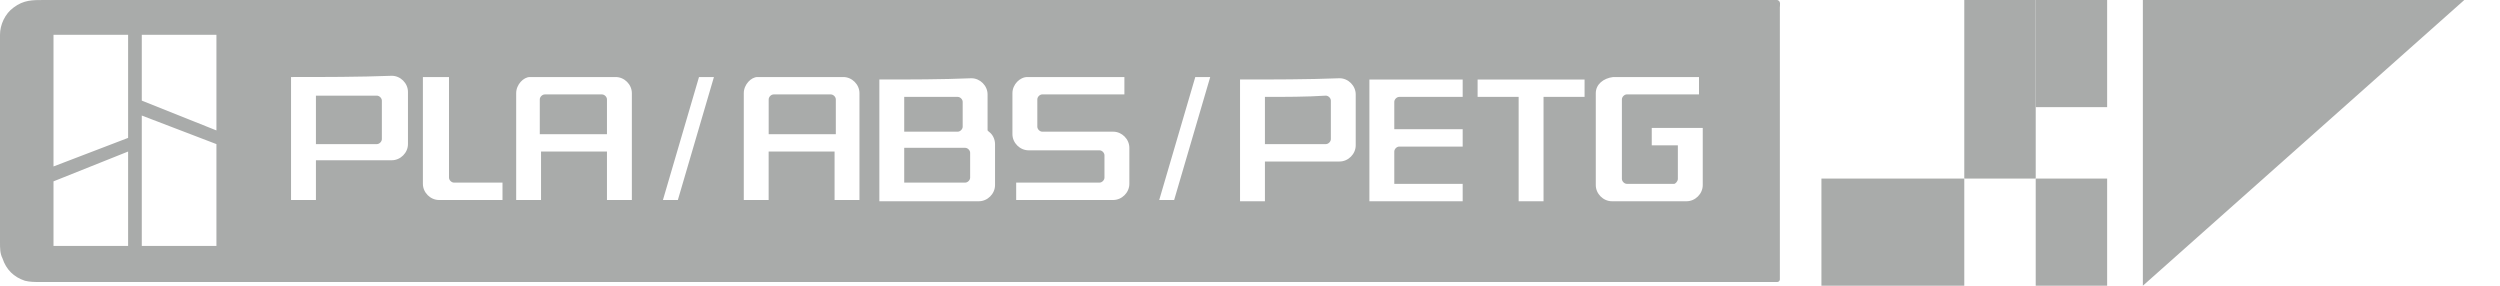
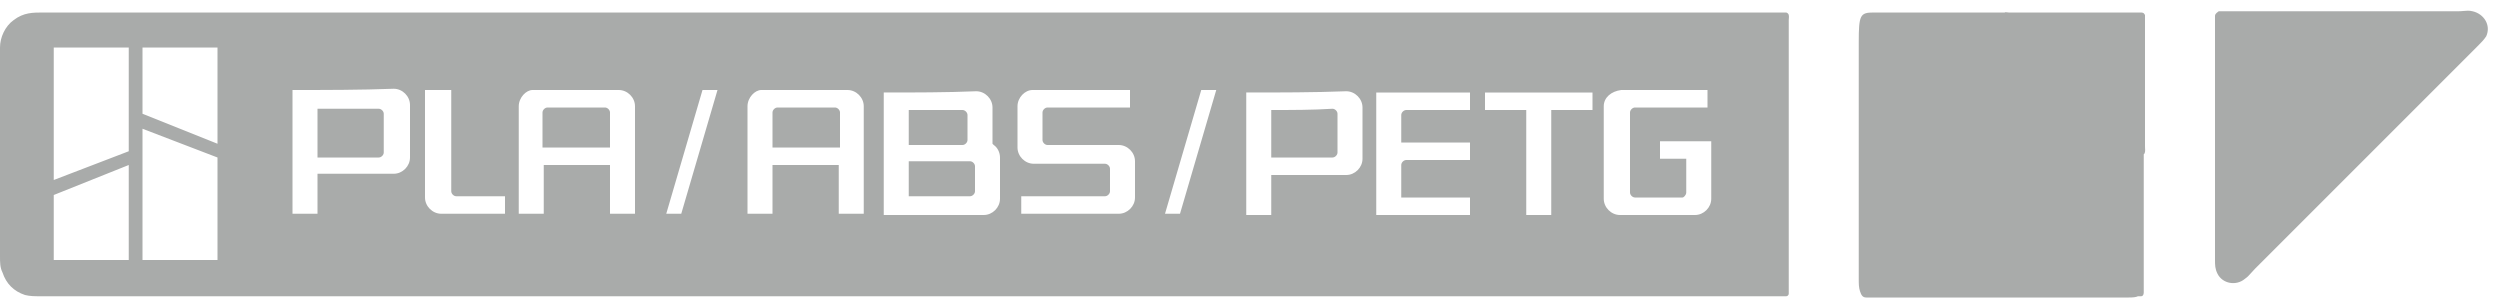
- <svg xmlns="http://www.w3.org/2000/svg" width="70" height="8" viewBox="0 0 70 8" fill="none">
-   <path d="M51 5H55V8H51V5Z" fill="#A9ABAA" />
-   <path d="M55 0H57V5H55V0Z" fill="#A9ABAA" />
-   <path d="M57 0H59V3H57V0Z" fill="#A9ABAA" />
-   <path d="M57 5H59V8H57V5Z" fill="#A9ABAA" />
-   <path d="M60 0H69L60 8V0Z" fill="#A9ABAA" />
-   <path d="M35.418 2.713C35.418 3.165 35.418 3.583 35.418 4.035C35.975 4.035 36.567 4.035 37.124 4.035C37.194 4.035 37.264 3.965 37.264 3.896C37.264 3.548 37.264 3.165 37.264 2.817C37.264 2.748 37.194 2.678 37.124 2.678C36.567 2.713 36.01 2.713 35.418 2.713Z" fill="#A9ABAA" />
-   <path d="M25.318 3.687C25.806 3.687 26.328 3.687 26.816 3.687C26.886 3.687 26.955 3.617 26.955 3.548C26.955 3.304 26.955 3.061 26.955 2.852C26.955 2.782 26.886 2.713 26.816 2.713C26.328 2.713 25.806 2.713 25.318 2.713C25.318 3.026 25.318 3.339 25.318 3.687Z" fill="#A9ABAA" />
-   <path d="M25.318 5.113C25.876 5.113 26.433 5.113 27.025 5.113C27.095 5.113 27.164 5.044 27.164 4.974C27.164 4.73 27.164 4.487 27.164 4.278C27.164 4.209 27.095 4.139 27.025 4.139C26.468 4.139 25.91 4.139 25.318 4.139C25.318 4.487 25.318 4.8 25.318 5.113Z" fill="#A9ABAA" />
-   <path d="M23.403 3.757C23.403 3.444 23.403 3.131 23.403 2.783C23.403 2.713 23.333 2.644 23.264 2.644C22.741 2.644 22.184 2.644 21.662 2.644C21.592 2.644 21.523 2.713 21.523 2.783C21.523 3.096 21.523 3.409 21.523 3.757C22.149 3.757 22.776 3.757 23.403 3.757Z" fill="#A9ABAA" />
-   <path d="M16.995 3.757C16.995 3.444 16.995 3.131 16.995 2.783C16.995 2.713 16.925 2.644 16.856 2.644C16.333 2.644 15.776 2.644 15.254 2.644C15.184 2.644 15.114 2.713 15.114 2.783C15.114 3.096 15.114 3.409 15.114 3.757C15.776 3.757 16.403 3.757 16.995 3.757Z" fill="#A9ABAA" />
-   <path d="M8.846 2.678C8.846 3.13 8.846 3.583 8.846 4.035C9.403 4.035 9.995 4.035 10.552 4.035C10.622 4.035 10.692 3.965 10.692 3.896C10.692 3.548 10.692 3.165 10.692 2.817C10.692 2.748 10.622 2.678 10.552 2.678C9.995 2.678 9.438 2.678 8.846 2.678Z" fill="#A9ABAA" />
-   <path d="M0 0.974C0 0.696 0.139 0.383 0.383 0.209C0.662 0 0.905 0 1.219 0C1.811 0 2.403 0 2.995 0C4.179 0 5.398 0 6.582 0C8.985 0 11.353 0 13.756 0C18.527 0 23.299 0 28.07 0C32.841 0 37.612 0 42.383 0C44.786 0 47.154 0 49.557 0C49.592 0 49.766 0 49.766 0C49.871 0.035 49.836 0.139 49.836 0.209C49.836 0.348 49.836 0.522 49.836 0.661C49.836 0.974 49.836 1.252 49.836 1.565C49.836 2.157 49.836 2.748 49.836 3.339C49.836 4.522 49.836 5.739 49.836 6.922C49.836 7.061 49.836 7.235 49.836 7.374C49.836 7.513 49.836 7.687 49.836 7.826C49.836 7.861 49.801 7.896 49.766 7.896C49.731 7.896 49.697 7.896 49.662 7.896C49.592 7.896 49.522 7.896 49.453 7.896C49.313 7.896 49.139 7.896 49 7.896C48.408 7.896 47.816 7.896 47.224 7.896C46.04 7.896 44.821 7.896 43.637 7.896C41.234 7.896 38.866 7.896 36.463 7.896C31.692 7.896 26.92 7.896 22.149 7.896C17.378 7.896 12.607 7.896 7.836 7.896C6.652 7.896 5.433 7.896 4.249 7.896C3.657 7.896 3.065 7.896 2.473 7.896C2.159 7.896 1.881 7.896 1.567 7.896C1.428 7.896 1.254 7.896 1.114 7.896C0.975 7.896 0.836 7.896 0.697 7.861C0.383 7.757 0.174 7.548 0.07 7.235C0 7.096 0 6.957 0 6.783C0 6.643 0 6.47 0 6.33C0 5.739 0 5.148 0 4.557C0 3.374 0 2.191 0 0.974ZM44.682 2.609C44.682 3.478 44.682 4.313 44.682 5.183C44.682 5.426 44.891 5.635 45.134 5.635C45.831 5.635 46.527 5.635 47.224 5.635C47.468 5.635 47.677 5.426 47.677 5.183C47.677 4.661 47.677 4.104 47.677 3.583C47.189 3.583 46.736 3.583 46.249 3.583C46.249 3.757 46.249 3.896 46.249 4.07C46.492 4.07 46.736 4.07 46.98 4.07C46.98 4.383 46.98 4.696 46.98 5.009C46.98 5.078 46.91 5.148 46.876 5.148C46.423 5.148 46.005 5.148 45.552 5.148C45.483 5.148 45.413 5.078 45.413 5.009C45.413 4.278 45.413 3.513 45.413 2.783C45.413 2.713 45.483 2.643 45.552 2.643C46.214 2.643 46.91 2.643 47.572 2.643C47.572 2.47 47.572 2.33 47.572 2.157C46.771 2.157 45.97 2.157 45.169 2.157C44.891 2.191 44.682 2.365 44.682 2.609ZM38.343 2.226C38.343 3.374 38.343 4.487 38.343 5.635C39.214 5.635 40.085 5.635 40.955 5.635C40.955 5.461 40.955 5.322 40.955 5.148C40.328 5.148 39.702 5.148 39.04 5.148C39.04 4.835 39.04 4.557 39.04 4.243C39.04 4.174 39.109 4.104 39.179 4.104C39.771 4.104 40.363 4.104 40.955 4.104C40.955 3.93 40.955 3.791 40.955 3.617C40.328 3.617 39.702 3.617 39.04 3.617C39.04 3.374 39.04 3.096 39.04 2.852C39.04 2.783 39.109 2.713 39.179 2.713C39.771 2.713 40.363 2.713 40.955 2.713C40.955 2.539 40.955 2.4 40.955 2.226C40.085 2.226 39.214 2.226 38.343 2.226ZM34.721 2.226C34.721 3.374 34.721 4.487 34.721 5.635C34.965 5.635 35.174 5.635 35.418 5.635C35.418 5.252 35.418 4.904 35.418 4.522C36.114 4.522 36.811 4.522 37.508 4.522C37.751 4.522 37.96 4.313 37.96 4.07C37.96 3.583 37.96 3.13 37.96 2.643C37.96 2.4 37.751 2.191 37.508 2.191C36.602 2.226 35.662 2.226 34.721 2.226ZM28.348 2.609C28.348 2.991 28.348 3.374 28.348 3.757C28.348 4 28.557 4.209 28.801 4.209C29.463 4.209 30.124 4.209 30.786 4.209C30.856 4.209 30.925 4.278 30.925 4.348C30.925 4.557 30.925 4.765 30.925 4.974C30.925 5.043 30.856 5.113 30.786 5.113C30.02 5.113 29.254 5.113 28.453 5.113C28.453 5.287 28.453 5.461 28.453 5.6C29.358 5.6 30.264 5.6 31.169 5.6C31.413 5.6 31.622 5.391 31.622 5.148C31.622 4.8 31.622 4.487 31.622 4.139C31.622 3.896 31.413 3.687 31.169 3.687C30.508 3.687 29.846 3.687 29.184 3.687C29.114 3.687 29.045 3.617 29.045 3.548C29.045 3.304 29.045 3.026 29.045 2.783C29.045 2.713 29.114 2.643 29.184 2.643C29.95 2.643 30.716 2.643 31.483 2.643C31.483 2.47 31.483 2.33 31.483 2.157C30.577 2.157 29.672 2.157 28.766 2.157C28.557 2.157 28.348 2.365 28.348 2.609ZM24.622 2.226C24.622 3.374 24.622 4.487 24.622 5.635C25.562 5.635 26.468 5.635 27.408 5.635C27.652 5.635 27.861 5.426 27.861 5.183C27.861 4.8 27.861 4.417 27.861 4.035C27.861 3.896 27.791 3.757 27.687 3.687C27.687 3.687 27.687 3.687 27.652 3.652C27.652 3.304 27.652 2.991 27.652 2.643C27.652 2.4 27.443 2.191 27.199 2.191C26.363 2.226 25.492 2.226 24.622 2.226ZM20.826 2.609C20.826 3.617 20.826 4.626 20.826 5.6C21.07 5.6 21.313 5.6 21.522 5.6C21.522 5.148 21.522 4.696 21.522 4.243C22.149 4.243 22.776 4.243 23.368 4.243C23.368 4.696 23.368 5.148 23.368 5.6C23.612 5.6 23.856 5.6 24.065 5.6C24.065 4.591 24.065 3.583 24.065 2.609C24.065 2.365 23.856 2.157 23.612 2.157C22.811 2.157 22.01 2.157 21.209 2.157C21.035 2.157 20.826 2.365 20.826 2.609ZM14.453 2.609C14.453 3.617 14.453 4.626 14.453 5.6C14.697 5.6 14.94 5.6 15.149 5.6C15.149 5.148 15.149 4.696 15.149 4.243C15.776 4.243 16.403 4.243 16.995 4.243C16.995 4.696 16.995 5.148 16.995 5.6C17.239 5.6 17.483 5.6 17.692 5.6C17.692 4.591 17.692 3.583 17.692 2.609C17.692 2.365 17.483 2.157 17.239 2.157C16.438 2.157 15.637 2.157 14.836 2.157C14.662 2.157 14.453 2.365 14.453 2.609ZM11.841 2.157C11.841 3.165 11.841 4.174 11.841 5.148C11.841 5.391 12.05 5.6 12.293 5.6C12.886 5.6 13.478 5.6 14.07 5.6C14.07 5.426 14.07 5.252 14.07 5.113C13.617 5.113 13.164 5.113 12.711 5.113C12.642 5.113 12.572 5.043 12.572 4.974C12.572 4.035 12.572 3.096 12.572 2.157C12.293 2.157 12.05 2.157 11.841 2.157ZM8.149 2.157C8.149 3.304 8.149 4.452 8.149 5.6C8.393 5.6 8.637 5.6 8.846 5.6C8.846 5.217 8.846 4.87 8.846 4.487C9.542 4.487 10.274 4.487 10.97 4.487C11.214 4.487 11.423 4.278 11.423 4.035C11.423 3.548 11.423 3.061 11.423 2.574C11.423 2.33 11.214 2.122 10.97 2.122C10.03 2.157 9.09 2.157 8.149 2.157ZM1.498 4.661L3.587 3.861V0.974H1.498V4.661ZM41.373 2.226V2.713H42.522V5.635H43.219V2.713H44.368V2.226H41.373ZM33.468 2.157L32.458 5.6H32.876L33.886 2.157H33.468ZM19.572 2.157L18.562 5.6H18.98L19.99 2.157H19.572ZM3.97 0.974V2.817L6.06 3.652V0.974H3.97ZM3.97 3.235V6.887H6.06V4.035L3.97 3.235ZM1.498 5.078V6.887H3.587V4.243L1.498 5.078Z" fill="#A9ABAA" />
+ <svg xmlns="http://www.w3.org/2000/svg" width="200" height="24" viewBox="0 0 200 24" fill="none">
+   <path d="M177.2 20.8V1.3C177.2 1.2 177.2 1.1 177.5 0.9H196.7C196.837 0.9 196.963 0.888 197.085 0.877C197.318 0.855 197.537 0.834 197.8 0.9C198.7 1.1 199.3 2 198.9 2.9C198.7 3.2 198.5 3.4 198.2 3.7L180.4 21.5C180.296 21.604 180.204 21.708 180.116 21.808C179.949 21.996 179.796 22.169 179.6 22.3C178.9 22.9 177.8 22.7 177.4 21.9C177.2 21.5 177.2 21.2 177.2 20.8Z" fill="#A9ABAA" />
+   <path fill-rule="evenodd" clip-rule="evenodd" d="M171.5 12.345V23.4C171.5 23.6 171.4 23.7 171.3 23.7H171.039C170.865 23.782 170.627 23.8 170.3 23.8H149.3C149 23.8 148.9 23.6 148.8 23.3C148.7 23 148.7 22.7 148.7 22.3V3.4C148.7 1.2 148.8 1 149.9 1H160.377C160.427 0.965 160.482 0.974 160.554 0.985C160.596 0.992 160.644 1 160.7 1H171.2C171.4 1 171.5 1 171.6 1.2V11.7C171.6 11.749 171.603 11.802 171.605 11.854C171.616 12.05 171.626 12.252 171.5 12.345Z" fill="#A9ABAA" />
+   <path d="M101.7 8.8V12.6H106.6C106.8 12.6 107 12.4 107 12.2V9.1C107 8.9 106.8 8.7 106.6 8.7C105 8.8 103.4 8.8 101.7 8.8Z" fill="#A9ABAA" />
+   <path d="M77 11.6H72.7V8.8H77C77.2 8.8 77.4 9 77.4 9.2V11.2C77.4 11.4 77.2 11.6 77 11.6Z" fill="#A9ABAA" />
+   <path d="M72.7 15.7H77.6C77.8 15.7 78 15.5 78 15.3V13.3C78 13.1 77.8 12.9 77.6 12.9H72.7V15.7Z" fill="#A9ABAA" />
+   <path d="M67.2 9V11.8H61.8V9C61.8 8.8 62 8.6 62.2 8.6H66.8C67 8.6 67.2 8.8 67.2 9Z" fill="#A9ABAA" />
+   <path d="M48.8 11.8V9C48.8 8.8 48.6 8.6 48.4 8.6H43.8C43.6 8.6 43.4 8.8 43.4 9V11.8H48.8Z" fill="#A9ABAA" />
+   <path d="M25.4 12.6V8.7H30.3C30.5 8.7 30.7 8.9 30.7 9.1V12.2C30.7 12.4 30.5 12.6 30.3 12.6H25.4Z" fill="#A9ABAA" />
+   <path fill-rule="evenodd" clip-rule="evenodd" d="M1.1 1.6C0.4 2.1 0 3 0 3.8V20.5C0 21 0 21.4 0.2 21.8C0.5 22.7 1.1 23.3 2 23.6C2.4 23.7 2.8 23.7 3.2 23.7H142.9C143 23.7 143.1 23.6 143.1 23.5V1.6C143.1 1.561 143.104 1.519 143.108 1.475C143.124 1.292 143.142 1.081 142.9 1H3.5C2.6 1 1.9 1 1.1 1.6ZM128.3 15.9C128.3 16.6 128.9 17.2 129.6 17.2H135.6C136.3 17.2 136.9 16.6 136.9 15.9V11.3H132.8V12.7H134.9V15.4C134.9 15.6 134.7 15.8 134.6 15.8H130.8C130.6 15.8 130.4 15.6 130.4 15.4V9C130.4 8.8 130.6 8.6 130.8 8.6H136.6V7.2H129.7C128.9 7.3 128.3 7.8 128.3 8.5V15.9ZM110.1 17.2H117.6V15.8H112.1V13.2C112.1 13 112.3 12.8 112.5 12.8H117.6V11.4H112.1V9.2C112.1 9 112.3 8.8 112.5 8.8H117.6V7.4H110.1V17.2ZM99.7 17.2V7.4C102.4 7.4 105.1 7.4 107.7 7.3C108.4 7.3 109 7.9 109 8.6V12.7C109 13.4 108.4 14 107.7 14H101.7V17.2H99.7ZM81.4 11.8C81.4 12.5 82 13.1 82.7 13.1H88.4C88.6 13.1 88.8 13.3 88.8 13.5V15.3C88.8 15.5 88.6 15.7 88.4 15.7H81.7V17.1H89.5C90.2 17.1 90.8 16.5 90.8 15.8V12.9C90.8 12.2 90.2 11.6 89.5 11.6H83.8C83.6 11.6 83.4 11.4 83.4 11.2V9C83.4 8.8 83.6 8.6 83.8 8.6H90.4V7.2H82.6C82 7.2 81.4 7.8 81.4 8.5V11.8ZM70.7 17.2V7.4C73.2 7.4 75.7 7.4 78.1 7.3C78.8 7.3 79.4 7.9 79.4 8.6V11.5L79.5 11.6C79.8 11.8 80 12.2 80 12.6V15.9C80 16.6 79.4 17.2 78.7 17.2H70.7ZM59.8 17.1V8.5C59.8 7.8 60.4 7.2 60.9 7.2H67.8C68.5 7.2 69.1 7.8 69.1 8.5V17.1H67.1V13.2H61.8V17.1H59.8ZM41.5 17.1V8.5C41.5 7.8 42.1 7.2 42.6 7.2H49.5C50.2 7.2 50.8 7.8 50.8 8.5V17.1H48.8V13.2H43.5V17.1H41.5ZM34 15.8V7.2H36.1V15.3C36.1 15.5 36.3 15.7 36.5 15.7H40.4V17.1H35.3C34.6 17.1 34 16.5 34 15.8ZM23.4 17.1V7.2C26.1 7.2 28.8 7.2 31.5 7.1C32.2 7.1 32.8 7.7 32.8 8.4V12.6C32.8 13.3 32.2 13.9 31.5 13.9H25.4V17.1H23.4ZM10.3 12.1L4.3 14.4V3.8H10.3V12.1ZM118.8 8.8V7.4H127.4V8.8H124.1V17.2H122.1V8.8H118.8ZM93.2 17.1L96.1 7.2H97.3L94.4 17.1H93.2ZM53.3 17.1L56.2 7.2H57.4L54.5 17.1H53.3ZM11.4 9.1V3.8H17.4V11.5L11.4 9.1ZM11.4 20.8V10.3L17.4 12.6V20.8H11.4ZM4.3 20.8V15.6L10.3 13.2V20.8H4.3Z" fill="#A9ABAA" />
</svg>
